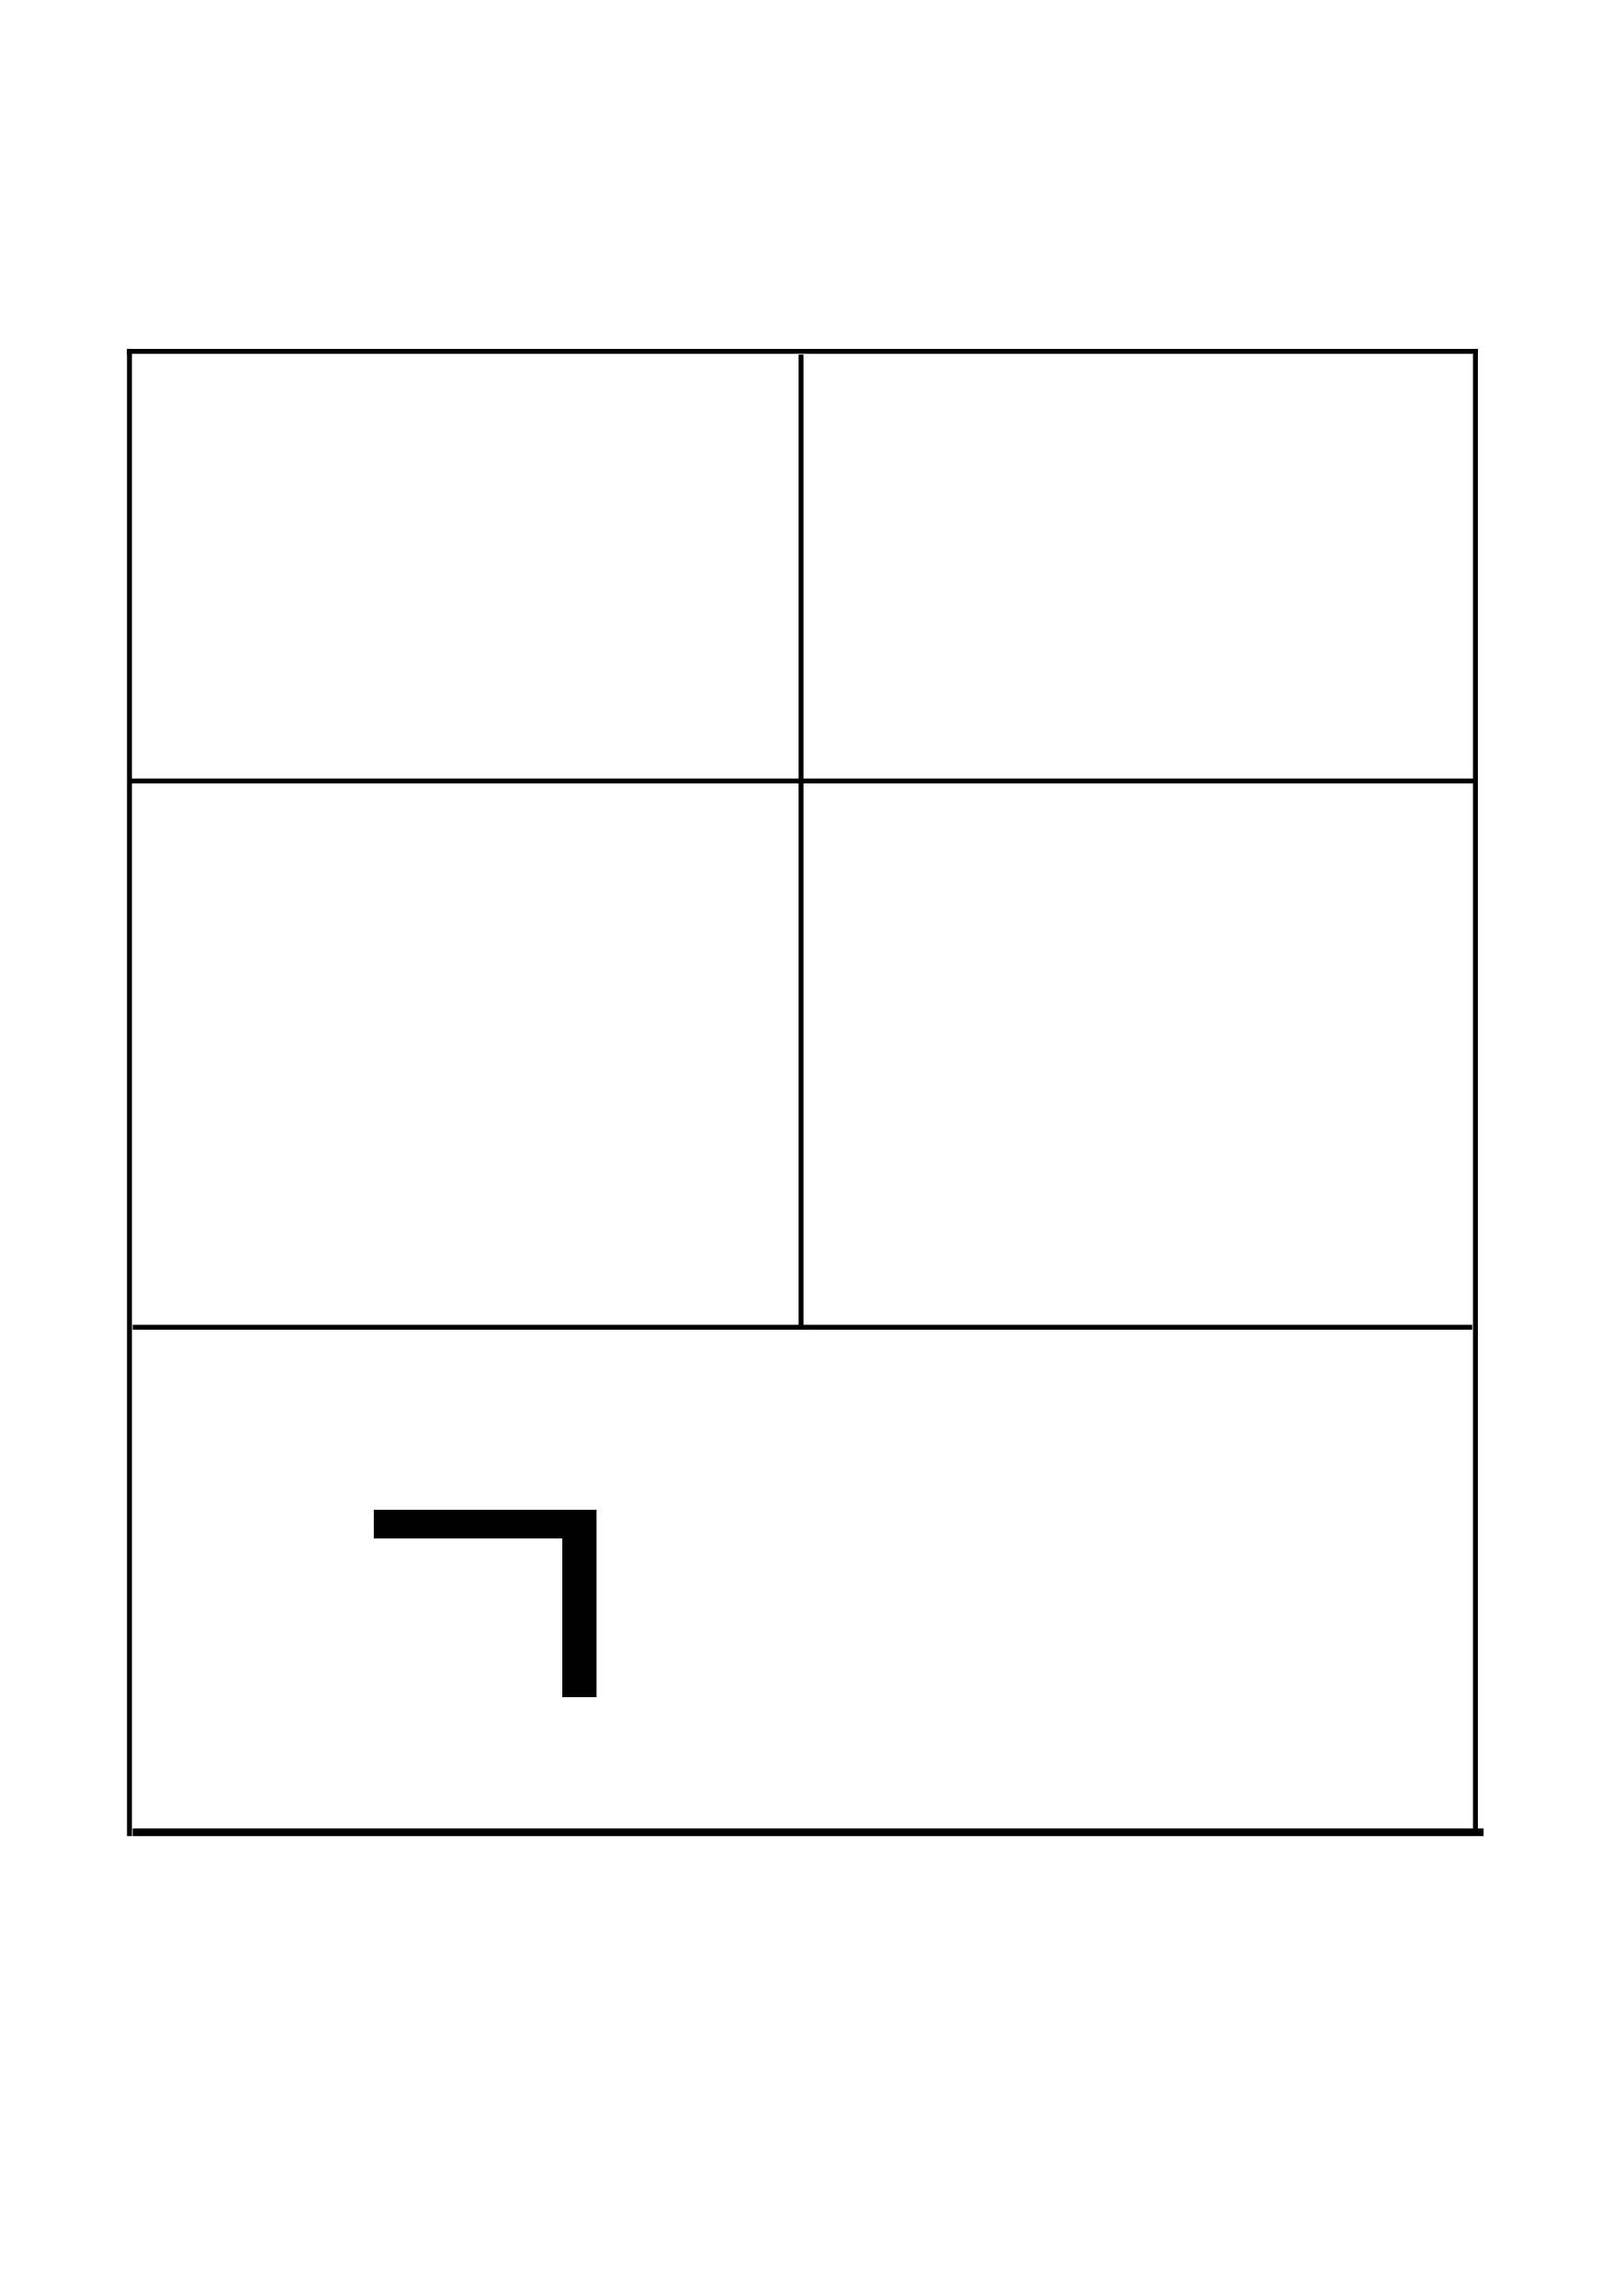
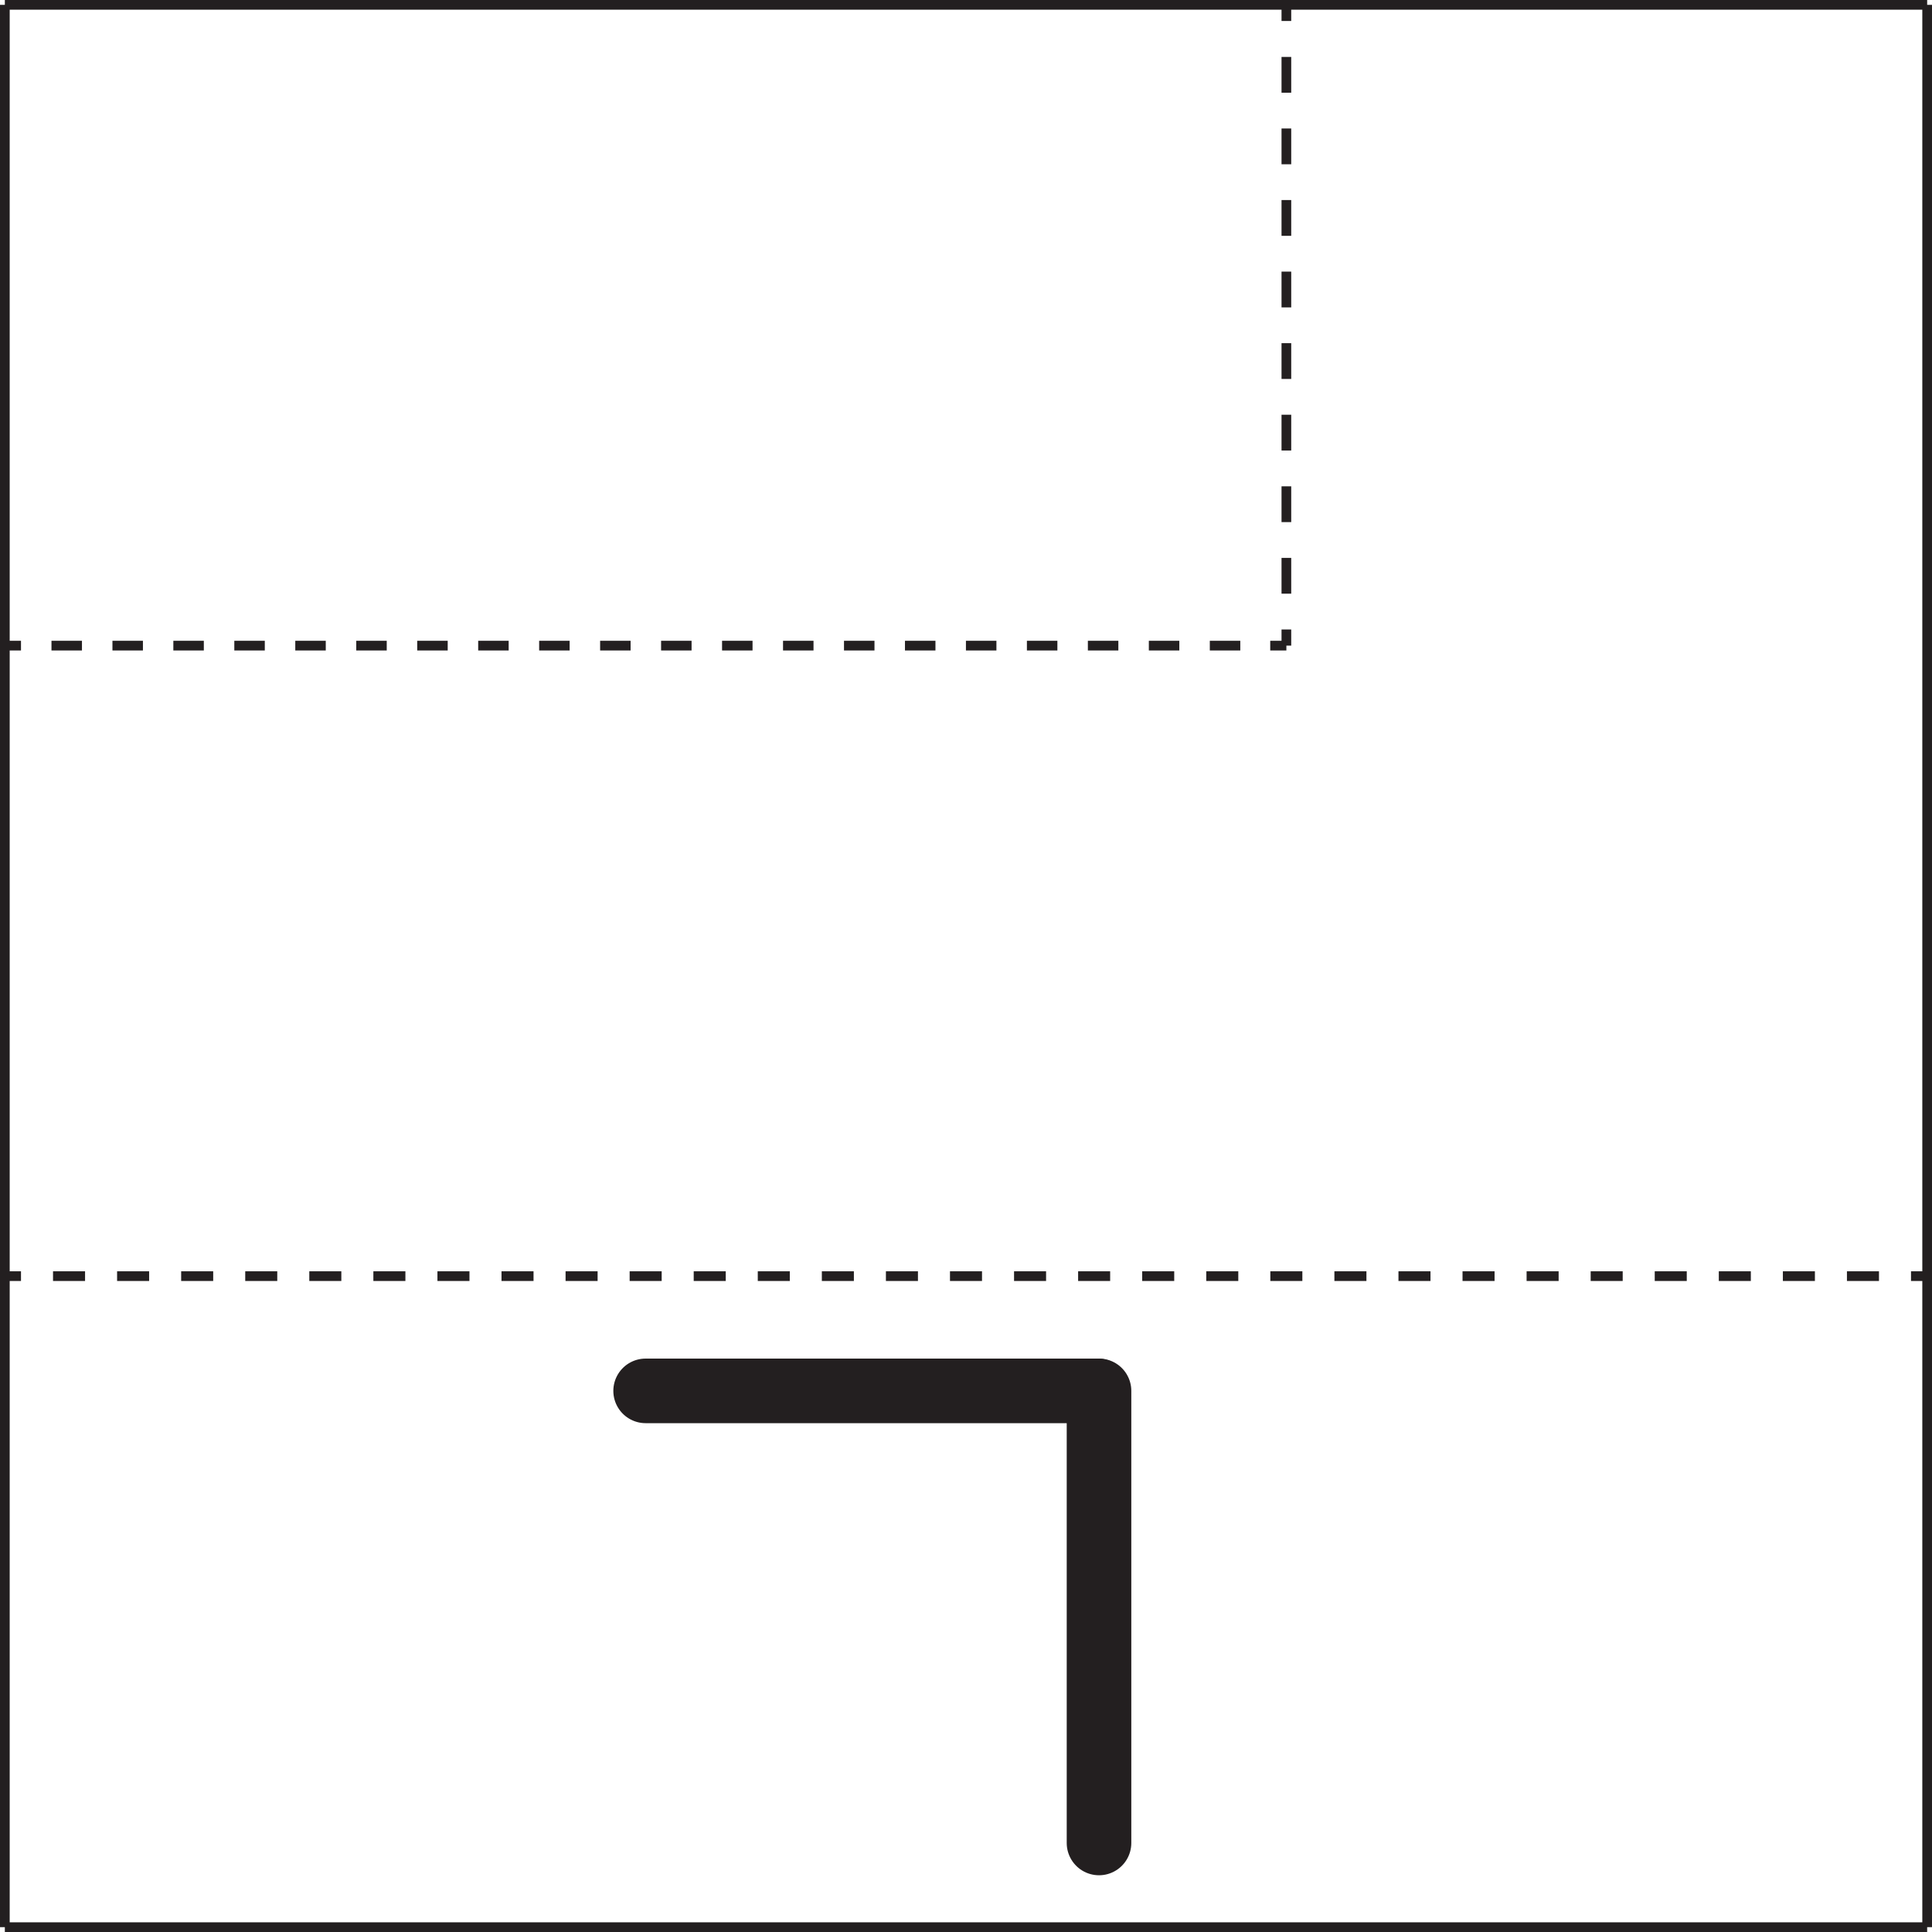
- <svg xmlns="http://www.w3.org/2000/svg" width="210mm" height="297mm" viewBox="0 0 210 297" version="1.1" id="svg5">
-   <defs id="defs2">
-     <rect x="86.241" y="666.279" width="221.166" height="254.549" id="rect178" />
-     <rect x="393.647" y="171.09" width="212.82" height="228.12" id="rect3089" />
-     <rect x="65.376" y="383.91" width="247.594" height="235.075" id="rect3072" />
-     <rect x="361.654" y="485.452" width="376.955" height="322.707" id="rect1568" />
-     <rect x="102.932" y="219.775" width="401.993" height="223.948" id="rect1562" />
+ <svg xmlns="http://www.w3.org/2000/svg" id="Layer_1" data-name="Layer 1" viewBox="0 0 598.28 598.28">
+   <defs>
+     <style>
+       .cls-1 {
+         stroke-dasharray: 0 0 0 0 9.92 9.92 9.92 9.92;
+       }
+ 
+       .cls-1, .cls-2, .cls-3, .cls-4, .cls-5, .cls-6, .cls-7, .cls-8 {
+         fill: none;
+         stroke: #231f20;
+         stroke-miterlimit: 10;
+       }
+ 
+       .cls-1, .cls-2, .cls-3, .cls-4, .cls-6, .cls-7, .cls-8 {
+         stroke-width: 3px;
+       }
+ 
+       .cls-3 {
+         stroke-dasharray: 0 0 0 0 11.08 11.08 11.08 11.08;
+       }
+ 
+       .cls-4 {
+         stroke-dasharray: 0 0 0 0 0 0 11.08 11.08 11.08 11.08 11.08 11.08;
+       }
+ 
+       .cls-5 {
+         stroke-linecap: round;
+         stroke-width: 20px;
+       }
+ 
+       .cls-6 {
+         stroke-dasharray: 0 0 0 0 0 0 9.92 9.92 9.92 9.92 9.92 9.92;
+       }
+ 
+       .cls-7 {
+         stroke-dasharray: 0 0 0 0 9.44 9.44 9.44 9.44;
+       }
+ 
+       .cls-8 {
+         stroke-dasharray: 0 0 0 0 0 0 9.44 9.44 9.44 9.44 9.44 9.44;
+       }
+     </style>
  </defs>
-   <g id="layer1" style="display:inline">
-     <rect style="fill:#000000;stroke:#000000;stroke-width:0.265" id="rect1428" width="174.446" height="0.368" x="16.561" y="45.268" />
-     <rect style="fill:#000000;stroke:#000000;stroke-width:0.265" id="rect1432" width="0.368" height="192.112" x="16.561" y="45.268" />
-     <rect style="fill:#000000;stroke:#000000;stroke-width:0.265" id="rect1438" width="0.368" height="191.375" x="190.639" y="45.268" />
-     <rect style="fill:#000000;stroke:#000000;stroke-width:0.265" id="rect1440" width="174.446" height="0.736" x="17.297" y="236.643" />
-     <rect style="fill:#000000;stroke:#000000;stroke-width:0.265" id="rect1444" width="172.974" height="0.368" x="17.297" y="171.502" />
-     <rect style="fill:#000000;stroke:#000000;stroke-width:0.265" id="rect1450" width="173.71" height="0.368" x="16.929" y="100.84" />
-     <rect style="fill:#000000;stroke:#000000;stroke-width:0.265" id="rect1452" width="0.368" height="125.498" x="103.416" y="46.004" />
-     <text xml:space="preserve" style="font-size:3.175px;white-space:pre;inline-size:46.281;display:inline;fill:#000000;stroke:#000000;stroke-width:0.265" x="32.755" y="65.877" id="text1508" />
-     <text xml:space="preserve" transform="scale(0.2645833)" id="text1566" style="font-style:normal;font-variant:normal;font-weight:normal;font-stretch:normal;font-size:192px;font-family:sans-serif;-inkscape-font-specification:'sans-serif, Normal';font-variant-ligatures:normal;font-variant-caps:normal;font-variant-numeric:normal;font-variant-east-asian:normal;white-space:pre;shape-inside:url(#rect1568);display:inline;fill:#000000;stroke:#000000" />
-     <text xml:space="preserve" transform="matrix(0.2645833,0,0,0.2645833,18.76952,-56.67658)" id="text3070" style="font-style:normal;font-variant:normal;font-weight:normal;font-stretch:normal;font-size:192px;font-family:sans-serif;-inkscape-font-specification:'sans-serif, Normal';font-variant-ligatures:normal;font-variant-caps:normal;font-variant-numeric:normal;font-variant-east-asian:normal;white-space:pre;shape-inside:url(#rect3072);display:inline;fill:#000000;stroke:#000000" />
-     <text xml:space="preserve" transform="matrix(0.2645833,0,0,0.2645833,16.56134,3.680297)" id="text176" style="font-size:192px;font-family:sans-serif;-inkscape-font-specification:'sans-serif, Normal';white-space:pre;shape-inside:url(#rect178);fill:#000000;stroke:#000000">
-       <tspan x="86.24" y="841.447" id="tspan323">ㄱ</tspan>
-     </text>
+   <line class="cls-2" x1="1.5" y1="596.78" x2="1.5" y2="1.5" />
+   <line class="cls-2" x1="596.78" y1="596.78" x2="596.78" y2="1.5" />
+   <line class="cls-2" x1="1.5" y1="1.5" x2="596.78" y2="1.5" />
+   <line class="cls-2" x1="1.5" y1="596.78" x2="596.78" y2="596.78" />
+   <g>
+     <line class="cls-2" x1="1.5" y1="395.18" x2="6.5" y2="395.18" />
+     <line class="cls-1" x1="16.42" y1="395.18" x2="51.14" y2="395.18" />
+     <line class="cls-6" x1="56.1" y1="395.18" x2="586.82" y2="395.18" />
+     <line class="cls-2" x1="591.78" y1="395.18" x2="596.78" y2="395.18" />
  </g>
+   <g>
+     <line class="cls-2" x1="1.5" y1="199.93" x2="6.5" y2="199.93" />
+     <line class="cls-7" x1="15.94" y1="199.93" x2="48.96" y2="199.93" />
+     <line class="cls-8" x1="53.68" y1="199.93" x2="388.63" y2="199.93" />
+     <line class="cls-2" x1="393.35" y1="199.93" x2="398.35" y2="199.93" />
+   </g>
+   <g>
+     <line class="cls-2" x1="398.35" y1="199.93" x2="398.35" y2="194.93" />
+     <line class="cls-3" x1="398.35" y1="183.84" x2="398.35" y2="145.05" />
+     <line class="cls-4" x1="398.35" y1="139.51" x2="398.35" y2="12.04" />
+     <line class="cls-2" x1="398.35" y1="6.5" x2="398.35" y2="1.5" />
+   </g>
+   <line id="_" data-name="ㅎ" class="cls-5" x1="199.93" y1="430.71" x2="339.93" y2="430.71" />
+   <line id="_-2" data-name="ㅎ" class="cls-5" x1="340.33" y1="570.71" x2="340.33" y2="430.71" />
</svg>
